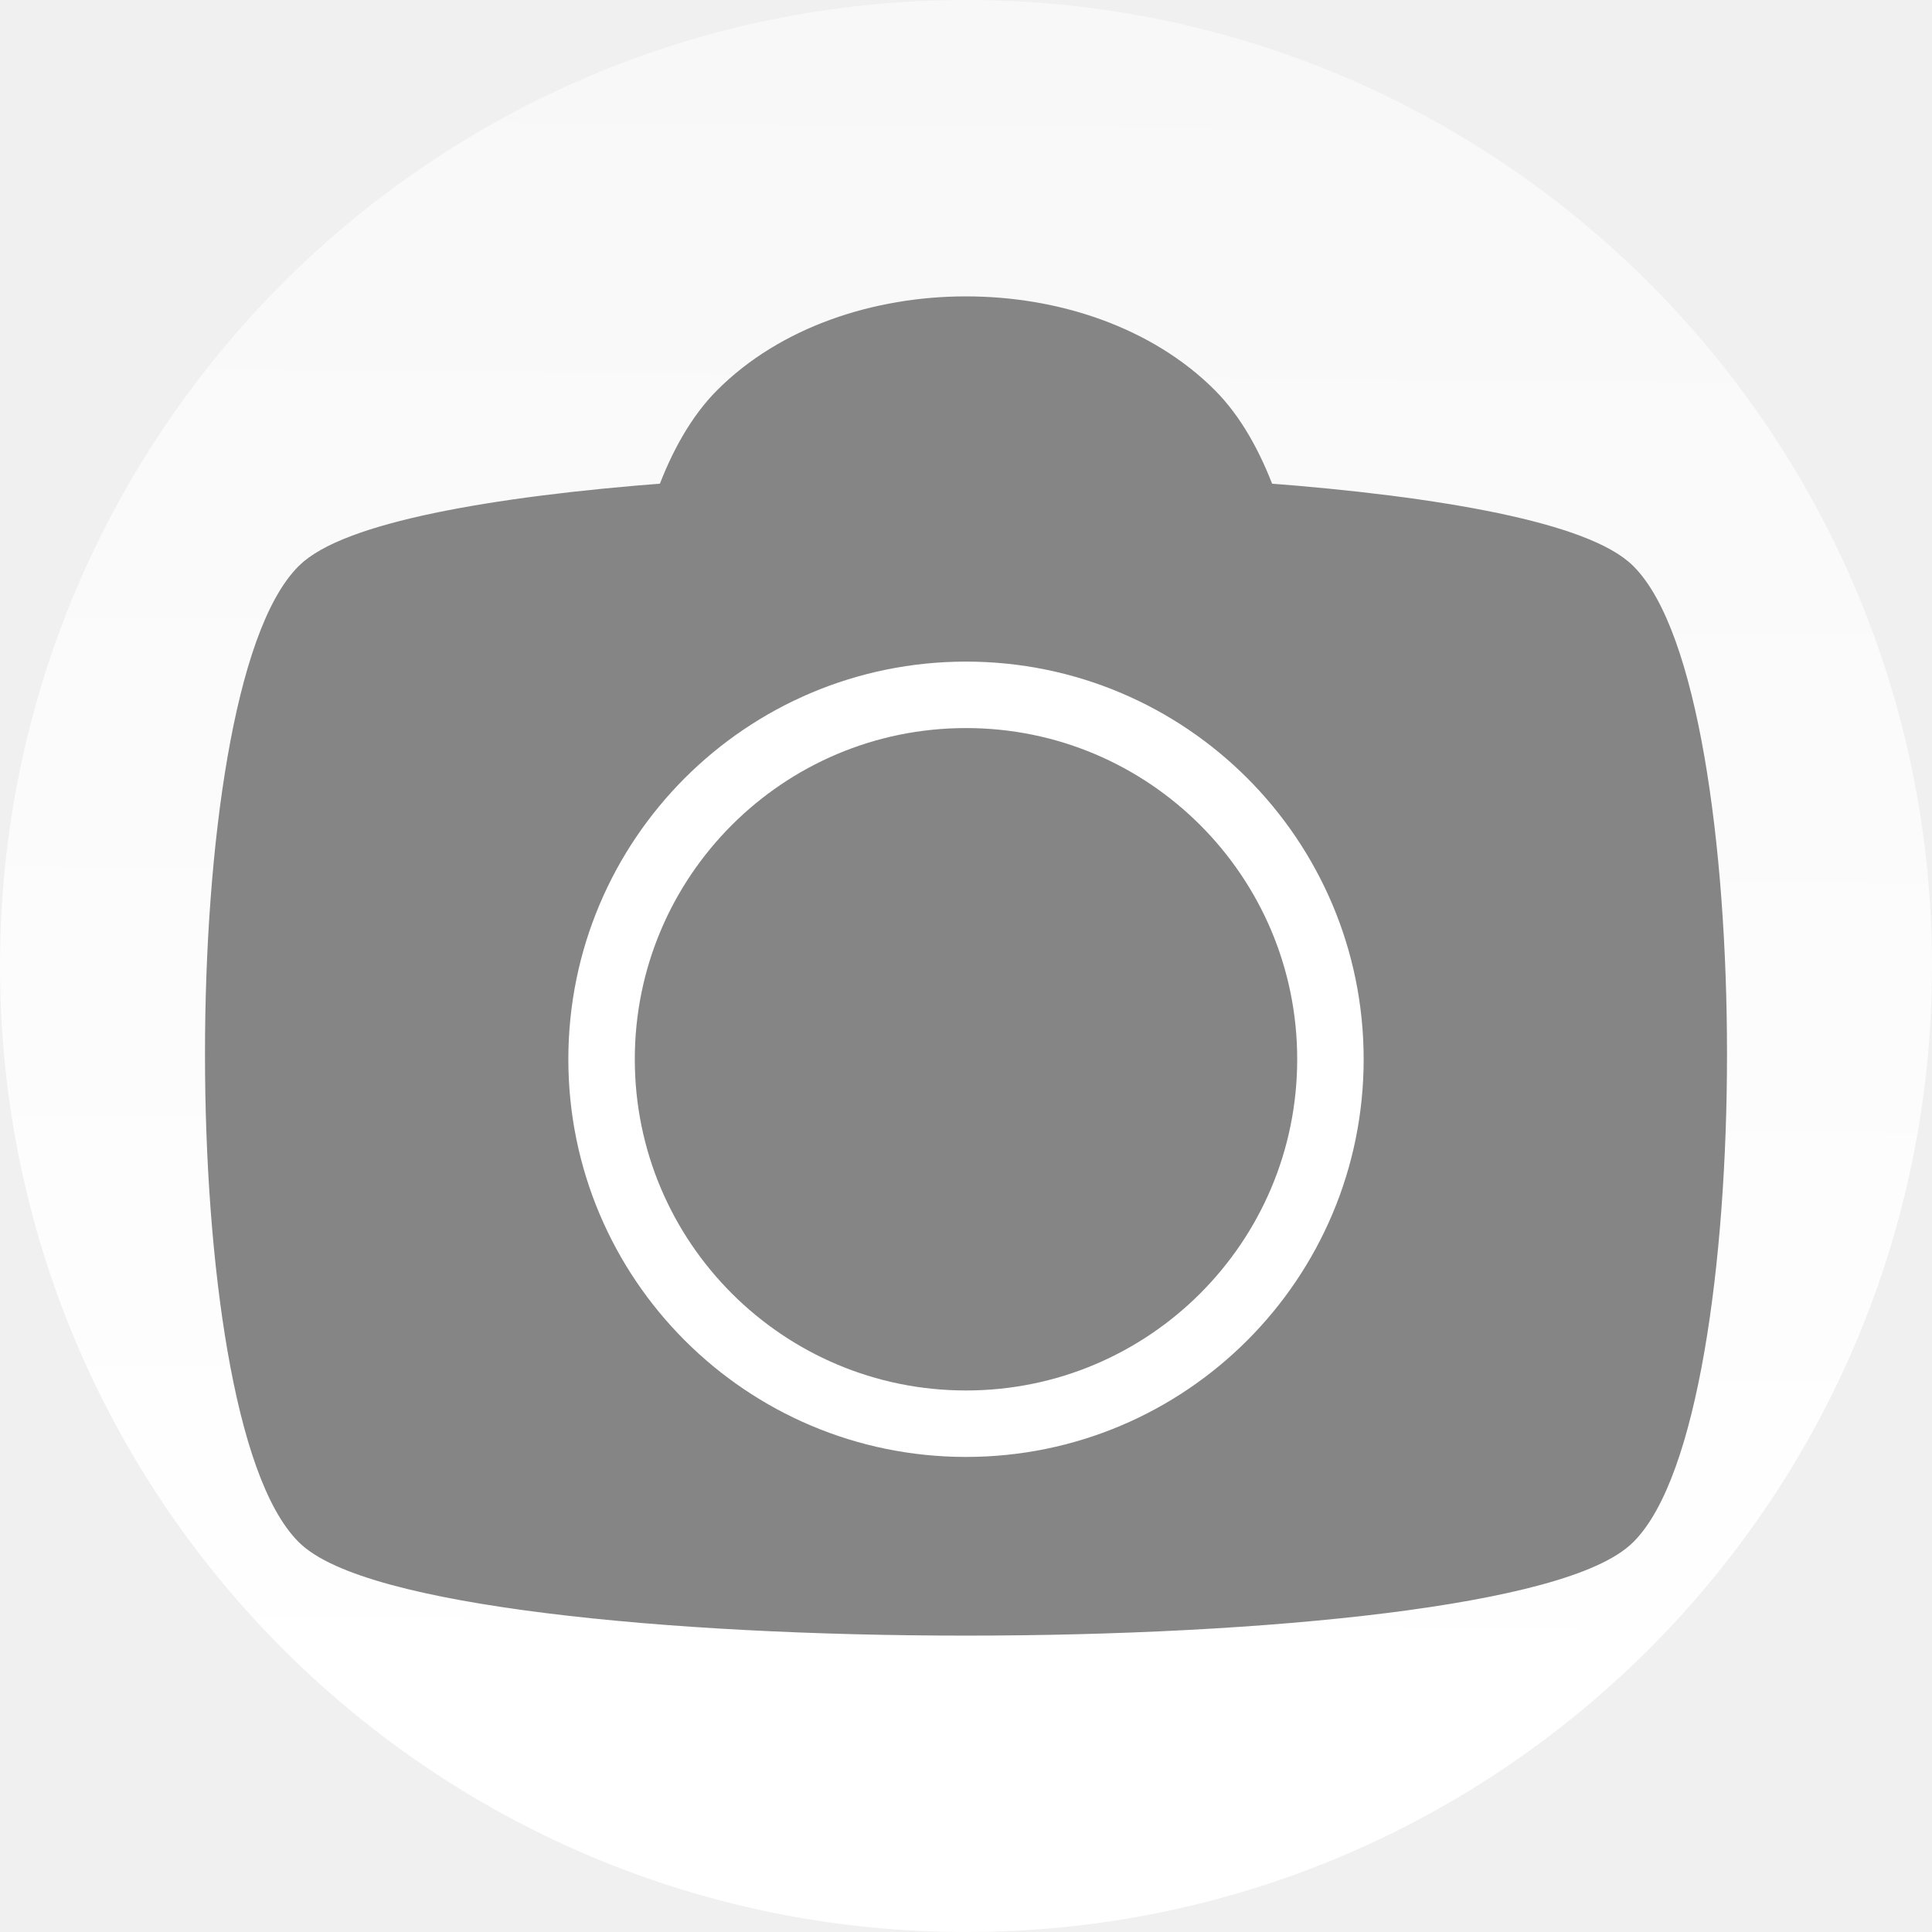
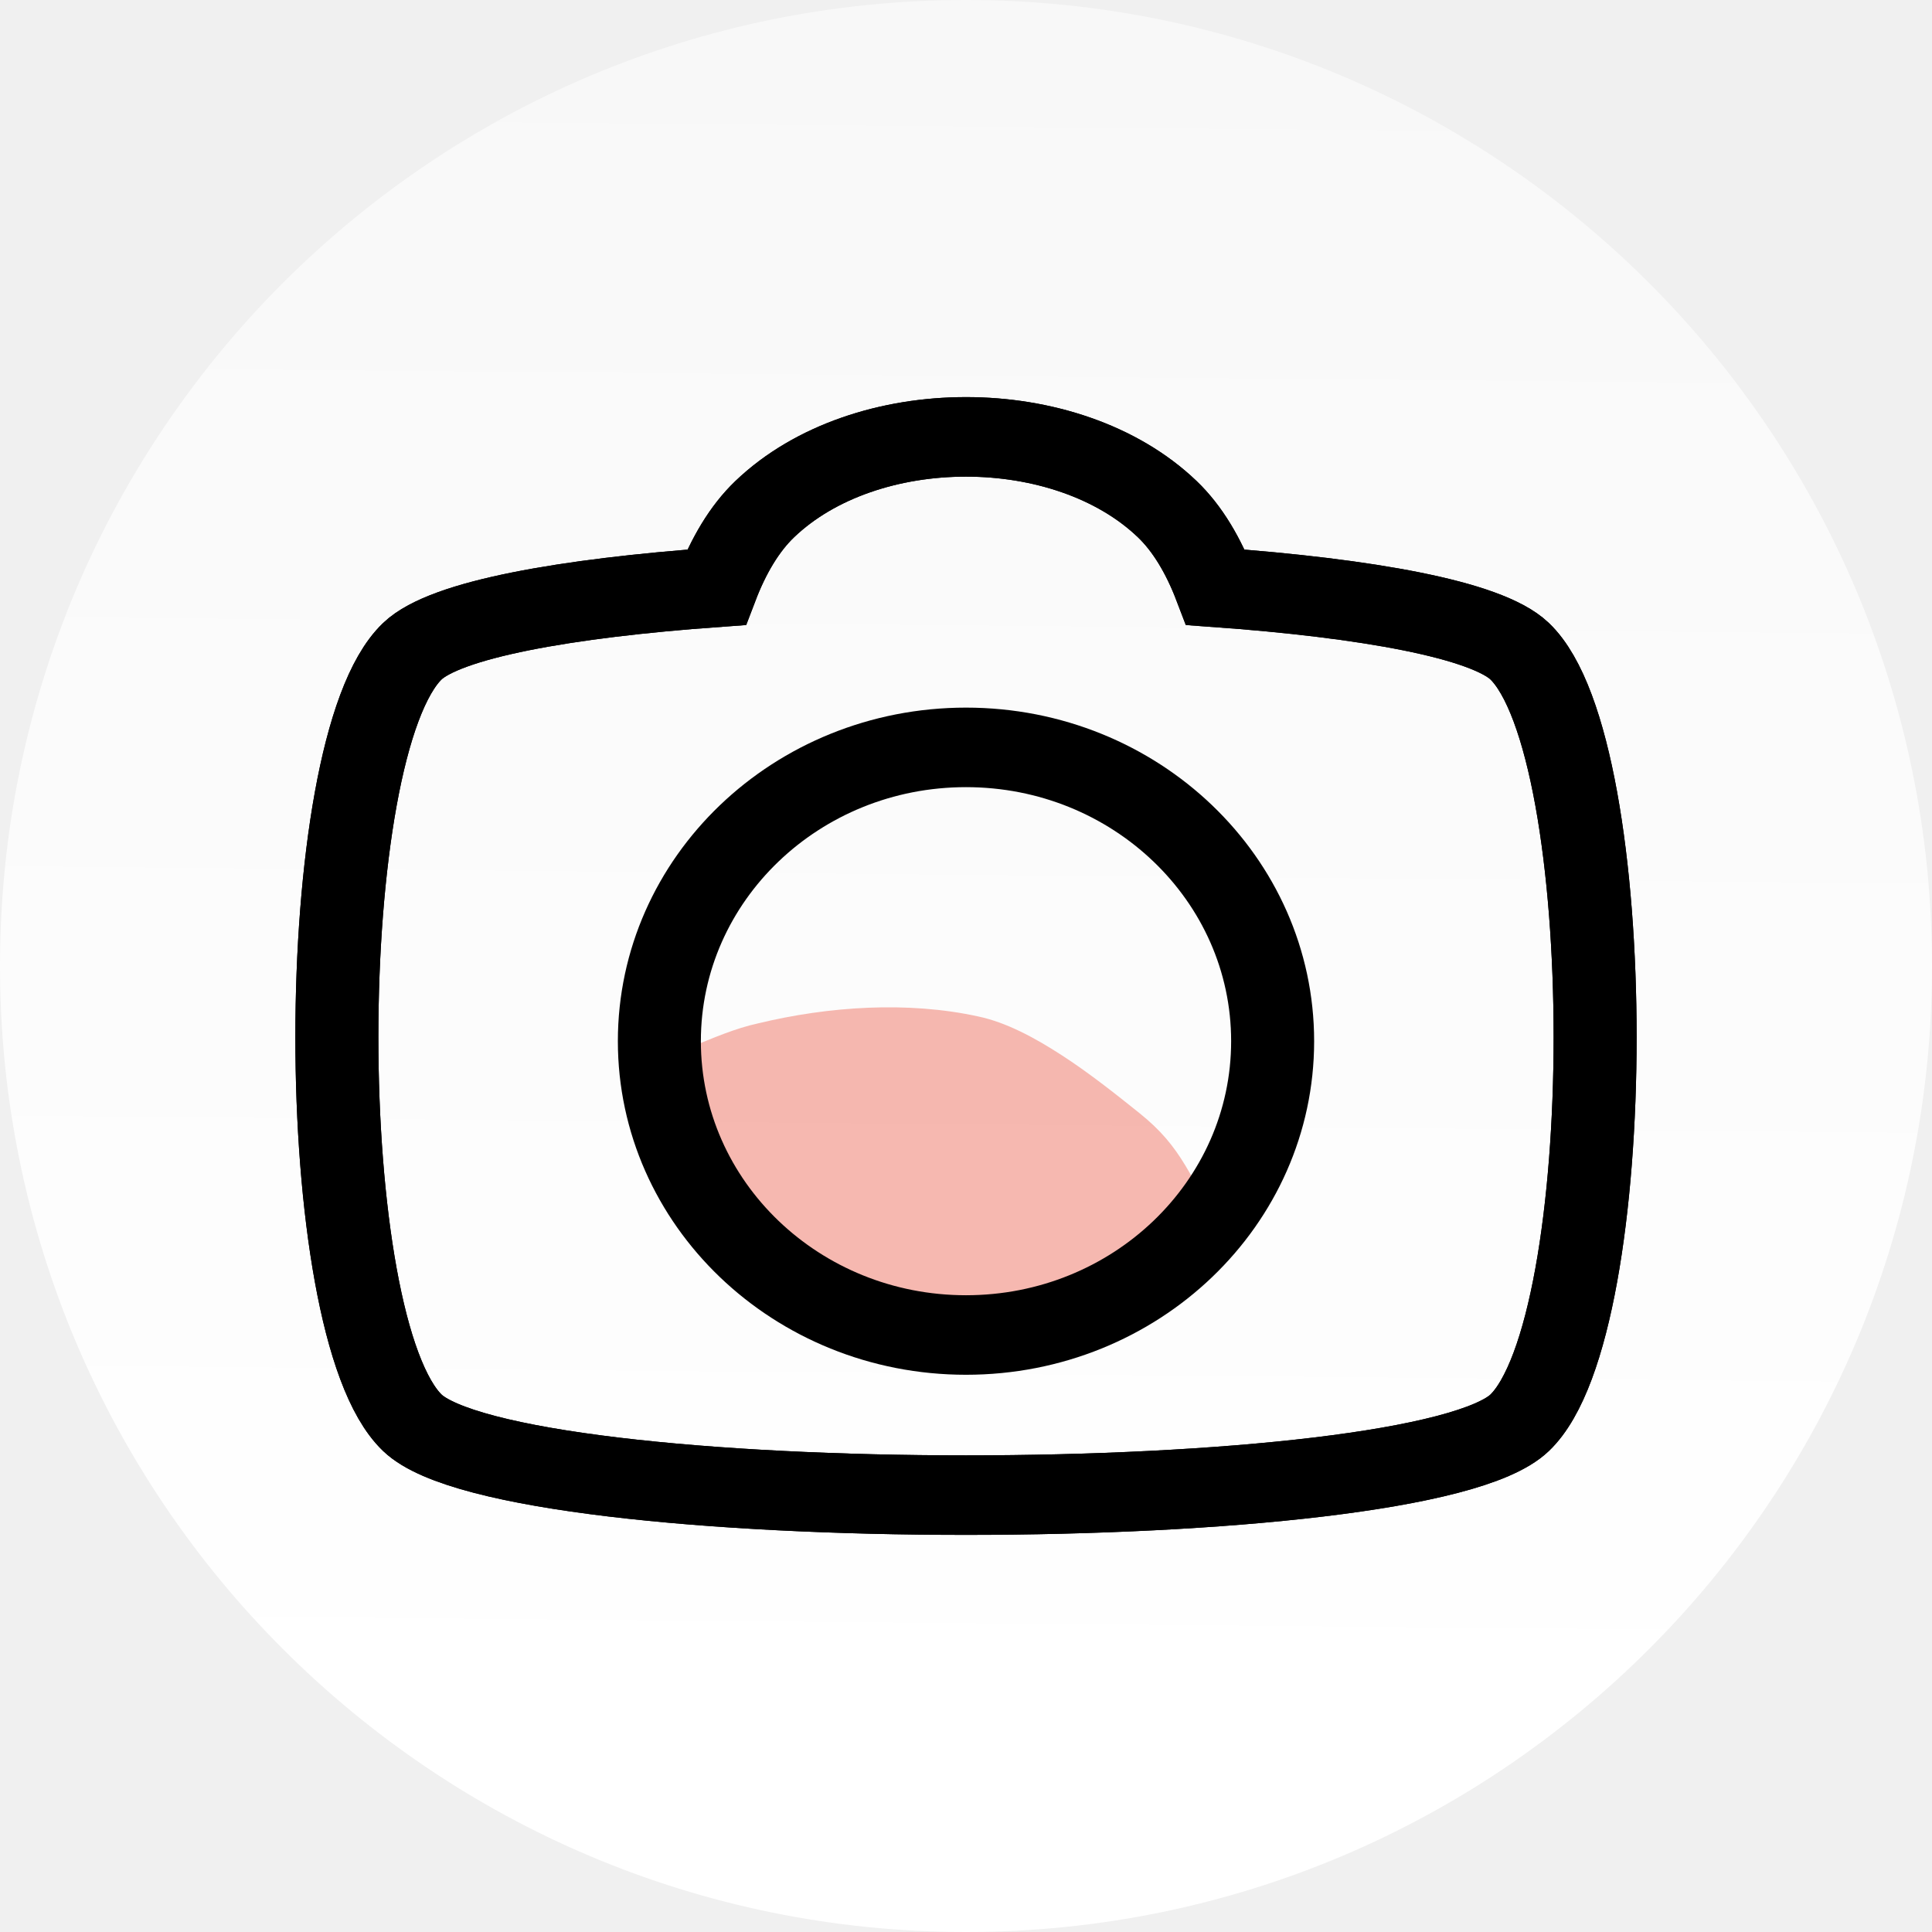
<svg xmlns="http://www.w3.org/2000/svg" xmlns:xlink="http://www.w3.org/1999/xlink" version="1.1" width="37.312" height="37.312" id="svg23517">
  <defs id="defs23519">
    <linearGradient x1="-313.016" y1="184.714" x2="-312.366" y2="112.466" id="linearGradient23497" xlink:href="#linearGradient22494" gradientUnits="userSpaceOnUse" gradientTransform="translate(331.3471,-150.9612)" />
    <linearGradient id="linearGradient22494">
      <stop id="stop22496" style="stop-color:#ffffff;stop-opacity:1" offset="0" />
      <stop id="stop22498" style="stop-color:#ffffff;stop-opacity:0" offset="1" />
    </linearGradient>
+     <linearGradient id="linearGradient6889" y2="112.47" gradientUnits="userSpaceOnUse" x2="-312.37" gradientTransform="translate(331.3471,-150.9612)" y1="184.71" x1="-313.02">
+       <stop id="stop22496-54-8" stop-color="#FFF" offset="0" />
+       <stop id="stop22498-4-61" stop-color="#FFF" stop-opacity="0" offset="1" />
+     </linearGradient>
  </defs>
  <path d="M 18.656,0 C 8.351,0 0,8.353 0,18.656 0,28.959 8.352,37.312 18.656,37.312 28.959,37.312 37.312,28.959 37.312,18.656 37.312,8.353 28.958,0 18.656,0" id="path21404" style="opacity:0.4;fill:none" />
  <path d="M 18.656,0 C 8.351,0 0,8.353 0,18.656 0,28.959 8.352,37.312 18.656,37.312 28.959,37.312 37.312,28.959 37.312,18.656 37.312,8.353 28.958,0 18.656,0" id="path21406" style="fill:url(#linearGradient23497);fill-opacity:1;stroke:none" />
-   <g id="g4165" transform="matrix(0.2053728,0,0,0.2053728,15.13292,17.17687)">
-     <g transform="matrix(1.25,0,0,-1.25,79.02956,-29.51657)" id="g62">
-       <path id="path64" style="fill:#858585;fill-opacity:1;fill-rule:nonzero;stroke:none" d="m 0,0 c -2.965,2.964 -13.742,4.952 -27.184,5.963 -1.08,2.955 -2.514,5.486 -4.316,7.287 -9,9 -27,9 -36,0 -1.802,-1.801 -3.236,-4.332 -4.316,-7.287 C -85.258,4.952 -96.035,2.964 -99,0 c -9,-9 -9,-63 0,-72 9,-9 90,-9 99,0 9,9 9,63 0,72" />
-     </g>
-     <g transform="matrix(1.25,0,0,-1.25,79.02956,-29.51657)" id="g66">
-       <path id="path68" style="fill:none;stroke:#858585;stroke-width:2;stroke-linecap:butt;stroke-linejoin:miter;stroke-miterlimit:4;stroke-dasharray:none;stroke-opacity:1" d="m 0,0 c -2.965,2.964 -13.742,4.952 -27.184,5.963 -1.08,2.955 -2.514,5.486 -4.316,7.287 -9,9 -27,9 -36,0 -1.802,-1.801 -3.236,-4.332 -4.316,-7.287 C -85.258,4.952 -96.035,2.964 -99,0 c -9,-9 -9,-63 0,-72 9,-9 90,-9 99,0 9,9 9,63 0,72 z" />
-     </g>
-     <g transform="matrix(1.25,0,0,-1.25,51.42458,15.9723)" id="g70">
-       <path id="path72" style="fill:none;stroke:#ffffff;stroke-width:5;stroke-linecap:butt;stroke-linejoin:miter;stroke-miterlimit:4;stroke-dasharray:none;stroke-opacity:1" d="m 0,0 c 0,-15.14 -12.275,-27.417 -27.416,-27.417 -15.14,0 -27.416,12.277 -27.416,27.417 0,15.142 12.276,27.416 27.416,27.416 C -12.275,27.416 0,15.142 0,0 Z" />
+   <g id="g4196">
+     <path id="path5833" d="m 23.65,23.853 c -0.687,-1.143 -0.799,-1.679 -1.648,-2.359 -0.463,-0.371 -0.982,-0.783 -1.508,-1.122 -0.526,-0.34 -1.066,-0.628 -1.599,-0.741 -1.361,-0.299 -2.897,-0.196 -4.258,0.134 -0.428,0.093 -0.863,0.278 -1.333,0.474 l 0.442,2.515 c 0.119,0.679 3.143,1.611 2.054,2.685 l 4.929,0.207 c 0.694,0.029 1.972,-1.176 2.92,-1.791 z" style="opacity:0.4;fill:#ea503c;fill-opacity:1" />
+     <g style="fill:none;stroke:#000000;stroke-width:9.276;stroke-miterlimit:4;stroke-dasharray:none;stroke-opacity:1" transform="matrix(0.1728018,0,0,0.1655725,15.69166,17.46352)" id="g4165">
+       <g style="fill:none;stroke:#000000;stroke-width:7.421;stroke-miterlimit:4;stroke-dasharray:none;stroke-opacity:1" id="g62" transform="matrix(1.25,0,0,-1.25,79.02956,-29.51657)">
+         <path d="m 0,0 c -2.965,2.964 -13.742,4.952 -27.184,5.963 -1.08,2.955 -2.514,5.486 -4.316,7.287 -9,9 -27,9 -36,0 -1.802,-1.801 -3.236,-4.332 -4.316,-7.287 C -85.258,4.952 -96.035,2.964 -99,0 c -9,-9 -9,-63 0,-72 9,-9 90,-9 99,0 9,9 9,63 0,72" style="fill:none;fill-opacity:1;fill-rule:nonzero;stroke:#000000;stroke-width:7.421;stroke-miterlimit:4;stroke-dasharray:none;stroke-opacity:1" id="path64" />
+       </g>
+       <g style="fill:none;stroke:#000000;stroke-width:7.421;stroke-miterlimit:4;stroke-dasharray:none;stroke-opacity:1" id="g66" transform="matrix(1.25,0,0,-1.25,79.02956,-29.51657)">
+         <path d="m 0,0 c -2.965,2.964 -13.742,4.952 -27.184,5.963 -1.08,2.955 -2.514,5.486 -4.316,7.287 -9,9 -27,9 -36,0 -1.802,-1.801 -3.236,-4.332 -4.316,-7.287 C -85.258,4.952 -96.035,2.964 -99,0 c -9,-9 -9,-63 0,-72 9,-9 90,-9 99,0 9,9 9,63 0,72 z" style="fill:none;stroke:#000000;stroke-width:7.421;stroke-linecap:butt;stroke-linejoin:miter;stroke-miterlimit:4;stroke-dasharray:none;stroke-opacity:1" id="path68" />
+       </g>
+       <g style="fill:none;stroke:#000000;stroke-width:7.421;stroke-miterlimit:4;stroke-dasharray:none;stroke-opacity:1" id="g70" transform="matrix(1.25,0,0,-1.25,51.42458,15.9723)">
+         <path d="m 0,0 c 0,-15.14 -12.275,-27.417 -27.416,-27.417 -15.14,0 -27.416,12.277 -27.416,27.417 0,15.142 12.276,27.416 27.416,27.416 C -12.275,27.416 0,15.142 0,0 Z" style="fill:none;stroke:#000000;stroke-width:7.421;stroke-linecap:butt;stroke-linejoin:miter;stroke-miterlimit:4;stroke-dasharray:none;stroke-opacity:1" id="path72" />
+       </g>
    </g>
  </g>
</svg>
